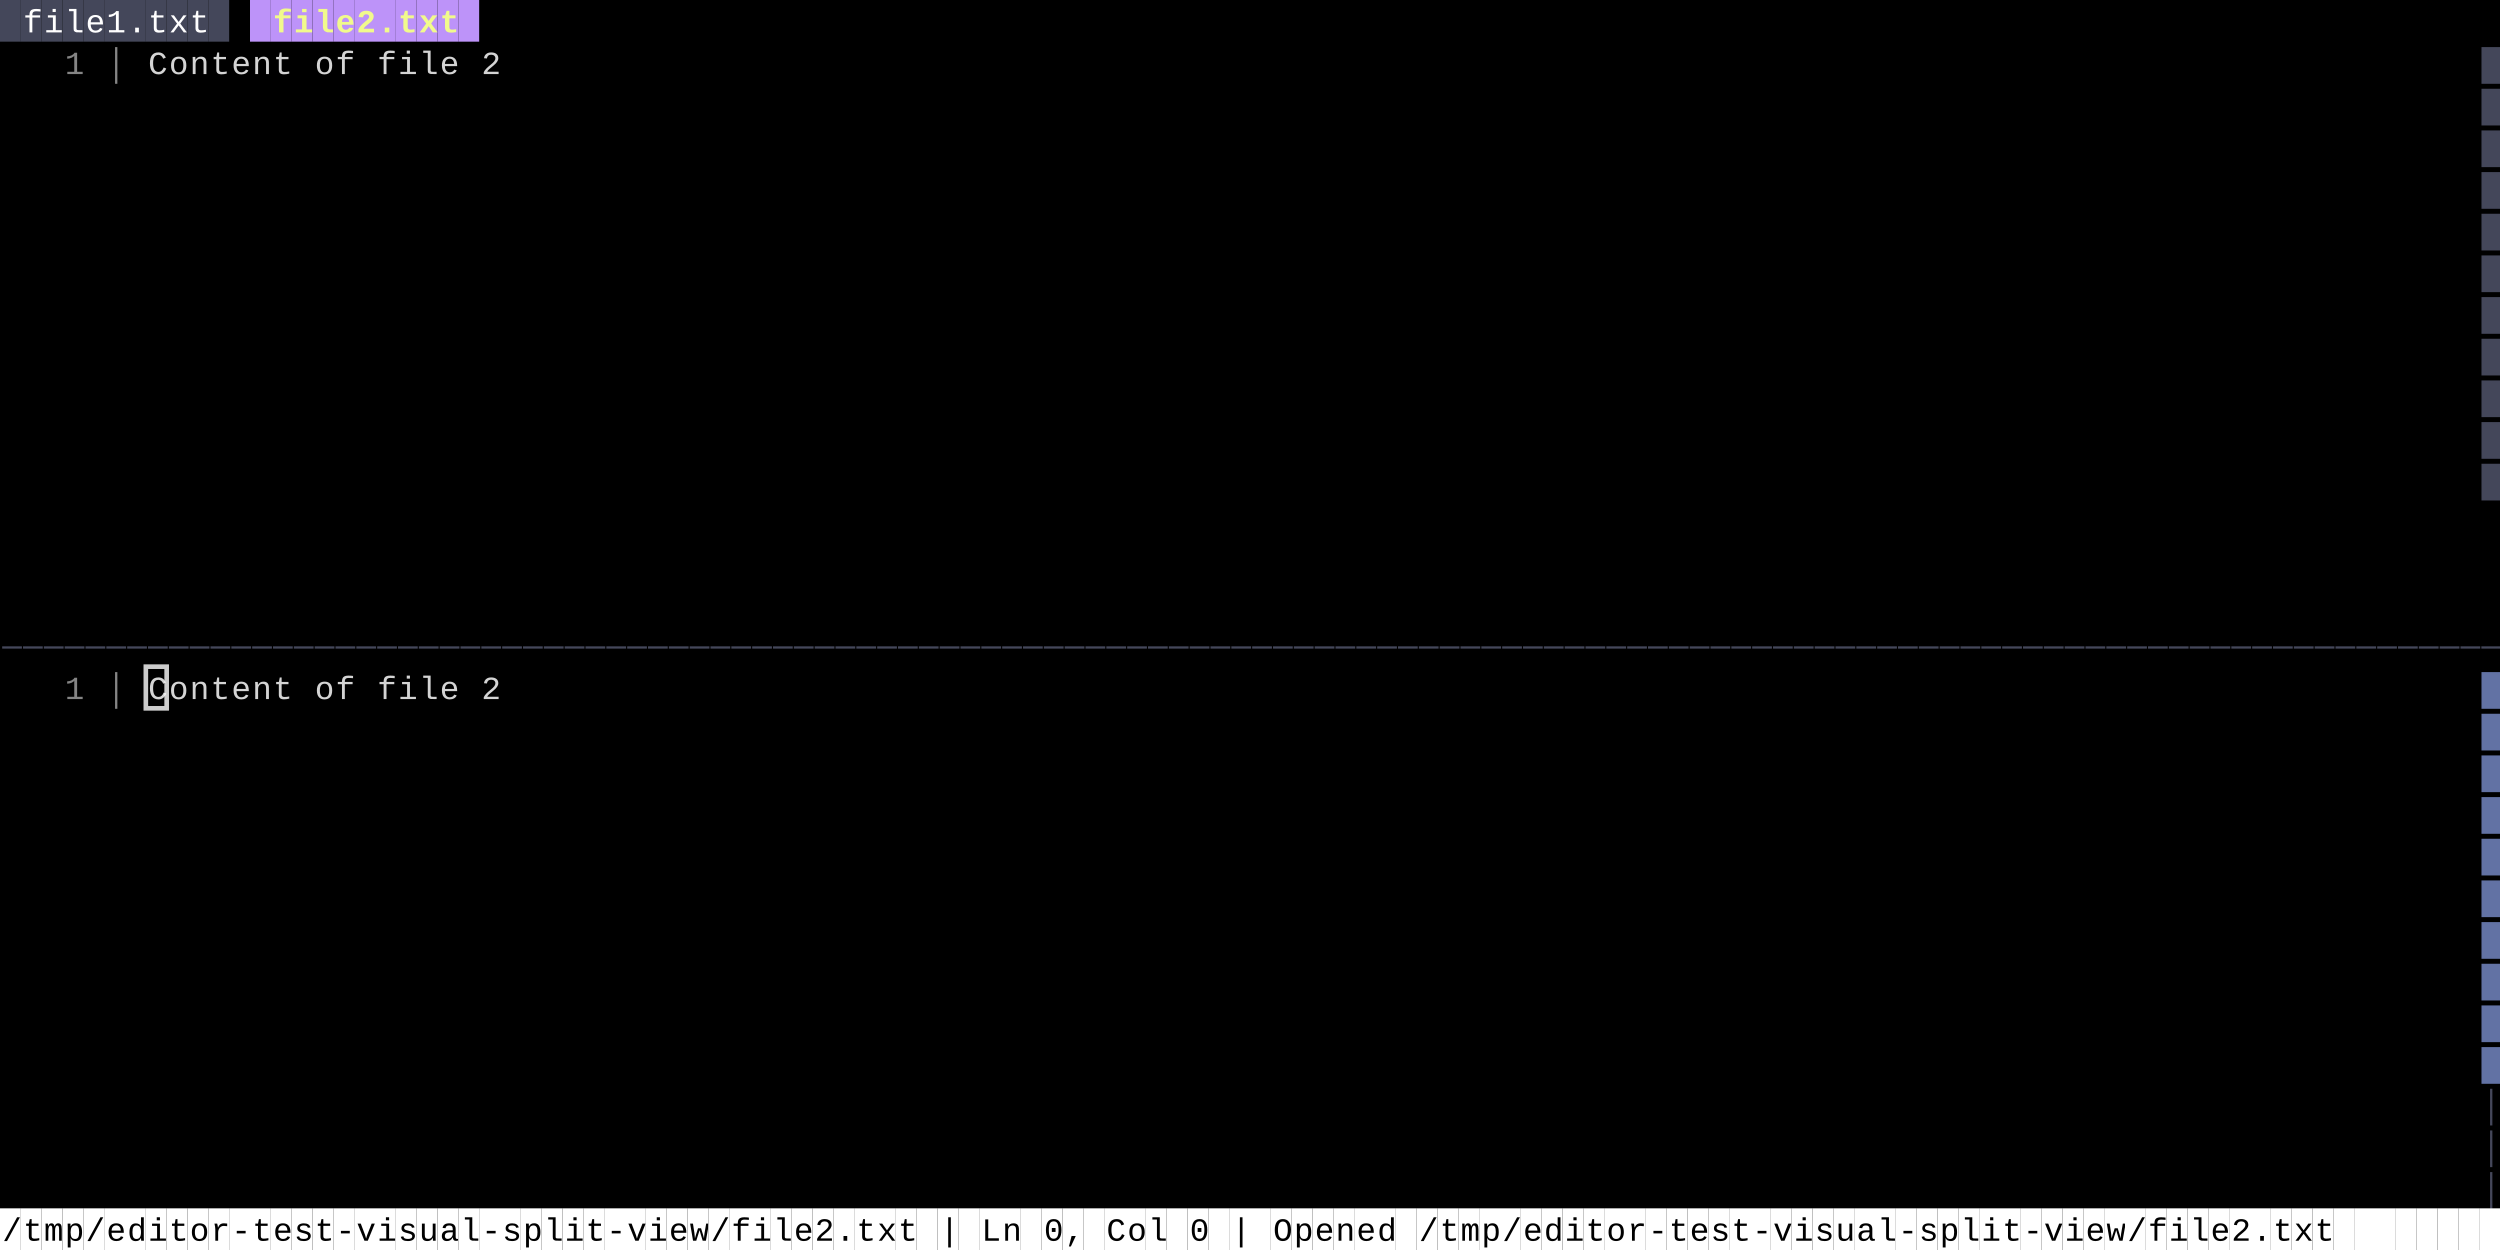
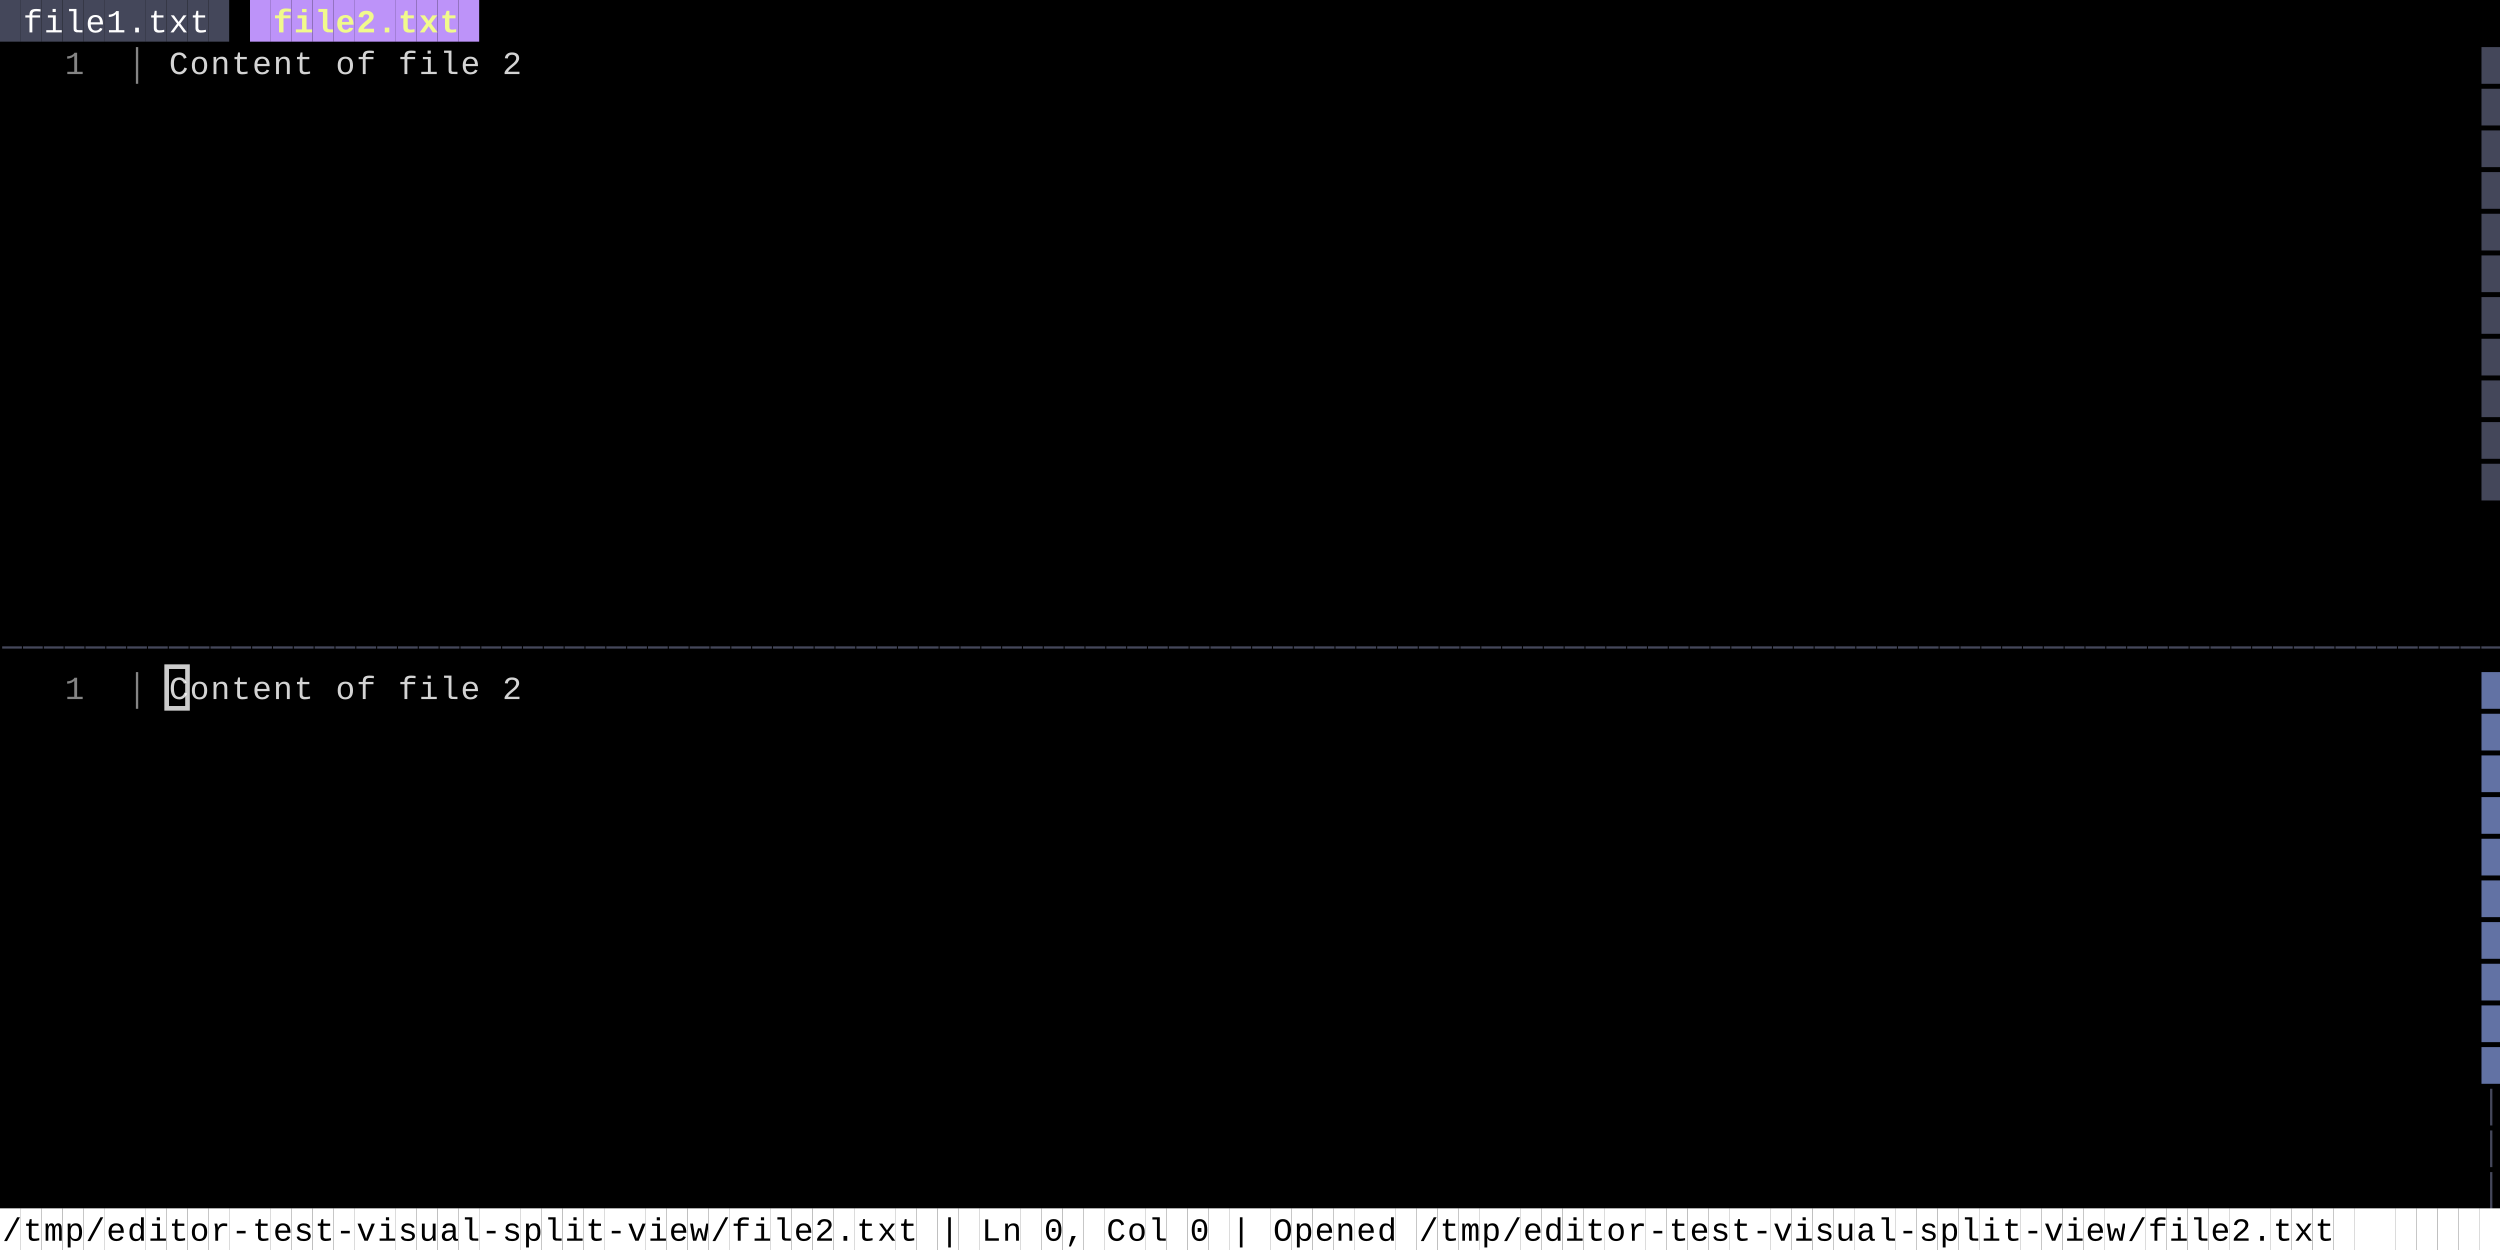
<svg xmlns="http://www.w3.org/2000/svg" width="1080" height="540" viewBox="0 0 1080 540">
  <style>
    .terminal { font-family: 'Courier New', 'Consolas', monospace; font-size: 14px; white-space: pre; }
</style>
  <rect width="100%" height="100%" fill="#000000" />
  <rect x="0" y="0" width="9" height="18" fill="#44475a" />
  <rect x="9" y="0" width="9" height="18" fill="#44475a" />
  <text x="10" y="14" fill="#ffffff" class="terminal" style="">f</text>
  <rect x="18" y="0" width="9" height="18" fill="#44475a" />
  <text x="19" y="14" fill="#ffffff" class="terminal" style="">i</text>
  <rect x="27" y="0" width="9" height="18" fill="#44475a" />
  <text x="28" y="14" fill="#ffffff" class="terminal" style="">l</text>
  <rect x="36" y="0" width="9" height="18" fill="#44475a" />
  <text x="37" y="14" fill="#ffffff" class="terminal" style="">e</text>
  <rect x="45" y="0" width="9" height="18" fill="#44475a" />
  <text x="46" y="14" fill="#ffffff" class="terminal" style="">1</text>
  <rect x="54" y="0" width="9" height="18" fill="#44475a" />
  <text x="55" y="14" fill="#ffffff" class="terminal" style="">.</text>
  <rect x="63" y="0" width="9" height="18" fill="#44475a" />
  <text x="64" y="14" fill="#ffffff" class="terminal" style="">t</text>
  <rect x="72" y="0" width="9" height="18" fill="#44475a" />
  <text x="73" y="14" fill="#ffffff" class="terminal" style="">x</text>
  <rect x="81" y="0" width="9" height="18" fill="#44475a" />
  <text x="82" y="14" fill="#ffffff" class="terminal" style="">t</text>
  <rect x="90" y="0" width="9" height="18" fill="#44475a" />
  <rect x="108" y="0" width="9" height="18" fill="#bd93f9" />
  <rect x="117" y="0" width="9" height="18" fill="#bd93f9" />
  <text x="118" y="14" fill="#f1fa8c" class="terminal" style="font-weight:bold;">f</text>
  <rect x="126" y="0" width="9" height="18" fill="#bd93f9" />
  <text x="127" y="14" fill="#f1fa8c" class="terminal" style="font-weight:bold;">i</text>
  <rect x="135" y="0" width="9" height="18" fill="#bd93f9" />
  <text x="136" y="14" fill="#f1fa8c" class="terminal" style="font-weight:bold;">l</text>
  <rect x="144" y="0" width="9" height="18" fill="#bd93f9" />
  <text x="145" y="14" fill="#f1fa8c" class="terminal" style="font-weight:bold;">e</text>
  <rect x="153" y="0" width="9" height="18" fill="#bd93f9" />
  <text x="154" y="14" fill="#f1fa8c" class="terminal" style="font-weight:bold;">2</text>
  <rect x="162" y="0" width="9" height="18" fill="#bd93f9" />
  <text x="163" y="14" fill="#f1fa8c" class="terminal" style="font-weight:bold;">.</text>
  <rect x="171" y="0" width="9" height="18" fill="#bd93f9" />
  <text x="172" y="14" fill="#f1fa8c" class="terminal" style="font-weight:bold;">t</text>
  <rect x="180" y="0" width="9" height="18" fill="#bd93f9" />
  <text x="181" y="14" fill="#f1fa8c" class="terminal" style="font-weight:bold;">x</text>
  <rect x="189" y="0" width="9" height="18" fill="#bd93f9" />
  <text x="190" y="14" fill="#f1fa8c" class="terminal" style="font-weight:bold;">t</text>
  <rect x="198" y="0" width="9" height="18" fill="#bd93f9" />
  <text x="28" y="32" fill="#858585" class="terminal" style="">1</text>
-   <text x="46" y="32" fill="#858585" class="terminal" style="">│</text>
-   <text x="64" y="32" fill="#d4d4d4" class="terminal" style="">C</text>
-   <text x="73" y="32" fill="#d4d4d4" class="terminal" style="">o</text>
-   <text x="82" y="32" fill="#d4d4d4" class="terminal" style="">n</text>
-   <text x="91" y="32" fill="#d4d4d4" class="terminal" style="">t</text>
-   <text x="100" y="32" fill="#d4d4d4" class="terminal" style="">e</text>
-   <text x="109" y="32" fill="#d4d4d4" class="terminal" style="">n</text>
-   <text x="118" y="32" fill="#d4d4d4" class="terminal" style="">t</text>
-   <text x="136" y="32" fill="#d4d4d4" class="terminal" style="">o</text>
-   <text x="145" y="32" fill="#d4d4d4" class="terminal" style="">f</text>
-   <text x="163" y="32" fill="#d4d4d4" class="terminal" style="">f</text>
-   <text x="172" y="32" fill="#d4d4d4" class="terminal" style="">i</text>
-   <text x="181" y="32" fill="#d4d4d4" class="terminal" style="">l</text>
-   <text x="190" y="32" fill="#d4d4d4" class="terminal" style="">e</text>
-   <text x="208" y="32" fill="#d4d4d4" class="terminal" style="">2</text>
+   <text x="55" y="32" fill="#858585" class="terminal" style="">│</text>
+   <text x="73" y="32" fill="#d4d4d4" class="terminal" style="">C</text>
+   <text x="82" y="32" fill="#d4d4d4" class="terminal" style="">o</text>
+   <text x="91" y="32" fill="#d4d4d4" class="terminal" style="">n</text>
+   <text x="100" y="32" fill="#d4d4d4" class="terminal" style="">t</text>
+   <text x="109" y="32" fill="#d4d4d4" class="terminal" style="">e</text>
+   <text x="118" y="32" fill="#d4d4d4" class="terminal" style="">n</text>
+   <text x="127" y="32" fill="#d4d4d4" class="terminal" style="">t</text>
+   <text x="145" y="32" fill="#d4d4d4" class="terminal" style="">o</text>
+   <text x="154" y="32" fill="#d4d4d4" class="terminal" style="">f</text>
+   <text x="172" y="32" fill="#d4d4d4" class="terminal" style="">f</text>
+   <text x="181" y="32" fill="#d4d4d4" class="terminal" style="">i</text>
+   <text x="190" y="32" fill="#d4d4d4" class="terminal" style="">l</text>
+   <text x="199" y="32" fill="#d4d4d4" class="terminal" style="">e</text>
+   <text x="217" y="32" fill="#d4d4d4" class="terminal" style="">2</text>
  <text x="1072" y="32" fill="#44475a" class="terminal" style="">█</text>
  <text x="1072" y="50" fill="#44475a" class="terminal" style="">█</text>
  <text x="1072" y="68" fill="#44475a" class="terminal" style="">█</text>
  <text x="1072" y="86" fill="#44475a" class="terminal" style="">█</text>
  <text x="1072" y="104" fill="#44475a" class="terminal" style="">█</text>
  <text x="1072" y="122" fill="#44475a" class="terminal" style="">█</text>
  <text x="1072" y="140" fill="#44475a" class="terminal" style="">█</text>
  <text x="1072" y="158" fill="#44475a" class="terminal" style="">█</text>
  <text x="1072" y="176" fill="#44475a" class="terminal" style="">█</text>
  <text x="1072" y="194" fill="#44475a" class="terminal" style="">█</text>
  <text x="1072" y="212" fill="#44475a" class="terminal" style="">█</text>
  <text x="1072" y="230" fill="#000000" class="terminal" style="">│</text>
  <text x="1072" y="248" fill="#000000" class="terminal" style="">│</text>
  <text x="1072" y="266" fill="#000000" class="terminal" style="">│</text>
  <text x="1" y="284" fill="#44475a" class="terminal" style="">─</text>
  <text x="10" y="284" fill="#44475a" class="terminal" style="">─</text>
  <text x="19" y="284" fill="#44475a" class="terminal" style="">─</text>
  <text x="28" y="284" fill="#44475a" class="terminal" style="">─</text>
  <text x="37" y="284" fill="#44475a" class="terminal" style="">─</text>
  <text x="46" y="284" fill="#44475a" class="terminal" style="">─</text>
  <text x="55" y="284" fill="#44475a" class="terminal" style="">─</text>
  <text x="64" y="284" fill="#44475a" class="terminal" style="">─</text>
  <text x="73" y="284" fill="#44475a" class="terminal" style="">─</text>
  <text x="82" y="284" fill="#44475a" class="terminal" style="">─</text>
  <text x="91" y="284" fill="#44475a" class="terminal" style="">─</text>
  <text x="100" y="284" fill="#44475a" class="terminal" style="">─</text>
  <text x="109" y="284" fill="#44475a" class="terminal" style="">─</text>
  <text x="118" y="284" fill="#44475a" class="terminal" style="">─</text>
  <text x="127" y="284" fill="#44475a" class="terminal" style="">─</text>
  <text x="136" y="284" fill="#44475a" class="terminal" style="">─</text>
  <text x="145" y="284" fill="#44475a" class="terminal" style="">─</text>
  <text x="154" y="284" fill="#44475a" class="terminal" style="">─</text>
  <text x="163" y="284" fill="#44475a" class="terminal" style="">─</text>
  <text x="172" y="284" fill="#44475a" class="terminal" style="">─</text>
  <text x="181" y="284" fill="#44475a" class="terminal" style="">─</text>
  <text x="190" y="284" fill="#44475a" class="terminal" style="">─</text>
  <text x="199" y="284" fill="#44475a" class="terminal" style="">─</text>
  <text x="208" y="284" fill="#44475a" class="terminal" style="">─</text>
  <text x="217" y="284" fill="#44475a" class="terminal" style="">─</text>
  <text x="226" y="284" fill="#44475a" class="terminal" style="">─</text>
  <text x="235" y="284" fill="#44475a" class="terminal" style="">─</text>
  <text x="244" y="284" fill="#44475a" class="terminal" style="">─</text>
  <text x="253" y="284" fill="#44475a" class="terminal" style="">─</text>
  <text x="262" y="284" fill="#44475a" class="terminal" style="">─</text>
  <text x="271" y="284" fill="#44475a" class="terminal" style="">─</text>
  <text x="280" y="284" fill="#44475a" class="terminal" style="">─</text>
  <text x="289" y="284" fill="#44475a" class="terminal" style="">─</text>
  <text x="298" y="284" fill="#44475a" class="terminal" style="">─</text>
  <text x="307" y="284" fill="#44475a" class="terminal" style="">─</text>
  <text x="316" y="284" fill="#44475a" class="terminal" style="">─</text>
  <text x="325" y="284" fill="#44475a" class="terminal" style="">─</text>
  <text x="334" y="284" fill="#44475a" class="terminal" style="">─</text>
  <text x="343" y="284" fill="#44475a" class="terminal" style="">─</text>
  <text x="352" y="284" fill="#44475a" class="terminal" style="">─</text>
  <text x="361" y="284" fill="#44475a" class="terminal" style="">─</text>
  <text x="370" y="284" fill="#44475a" class="terminal" style="">─</text>
  <text x="379" y="284" fill="#44475a" class="terminal" style="">─</text>
  <text x="388" y="284" fill="#44475a" class="terminal" style="">─</text>
  <text x="397" y="284" fill="#44475a" class="terminal" style="">─</text>
  <text x="406" y="284" fill="#44475a" class="terminal" style="">─</text>
  <text x="415" y="284" fill="#44475a" class="terminal" style="">─</text>
  <text x="424" y="284" fill="#44475a" class="terminal" style="">─</text>
  <text x="433" y="284" fill="#44475a" class="terminal" style="">─</text>
  <text x="442" y="284" fill="#44475a" class="terminal" style="">─</text>
  <text x="451" y="284" fill="#44475a" class="terminal" style="">─</text>
  <text x="460" y="284" fill="#44475a" class="terminal" style="">─</text>
  <text x="469" y="284" fill="#44475a" class="terminal" style="">─</text>
  <text x="478" y="284" fill="#44475a" class="terminal" style="">─</text>
  <text x="487" y="284" fill="#44475a" class="terminal" style="">─</text>
  <text x="496" y="284" fill="#44475a" class="terminal" style="">─</text>
  <text x="505" y="284" fill="#44475a" class="terminal" style="">─</text>
  <text x="514" y="284" fill="#44475a" class="terminal" style="">─</text>
  <text x="523" y="284" fill="#44475a" class="terminal" style="">─</text>
  <text x="532" y="284" fill="#44475a" class="terminal" style="">─</text>
  <text x="541" y="284" fill="#44475a" class="terminal" style="">─</text>
  <text x="550" y="284" fill="#44475a" class="terminal" style="">─</text>
  <text x="559" y="284" fill="#44475a" class="terminal" style="">─</text>
  <text x="568" y="284" fill="#44475a" class="terminal" style="">─</text>
  <text x="577" y="284" fill="#44475a" class="terminal" style="">─</text>
  <text x="586" y="284" fill="#44475a" class="terminal" style="">─</text>
  <text x="595" y="284" fill="#44475a" class="terminal" style="">─</text>
  <text x="604" y="284" fill="#44475a" class="terminal" style="">─</text>
  <text x="613" y="284" fill="#44475a" class="terminal" style="">─</text>
  <text x="622" y="284" fill="#44475a" class="terminal" style="">─</text>
  <text x="631" y="284" fill="#44475a" class="terminal" style="">─</text>
  <text x="640" y="284" fill="#44475a" class="terminal" style="">─</text>
  <text x="649" y="284" fill="#44475a" class="terminal" style="">─</text>
  <text x="658" y="284" fill="#44475a" class="terminal" style="">─</text>
  <text x="667" y="284" fill="#44475a" class="terminal" style="">─</text>
  <text x="676" y="284" fill="#44475a" class="terminal" style="">─</text>
  <text x="685" y="284" fill="#44475a" class="terminal" style="">─</text>
  <text x="694" y="284" fill="#44475a" class="terminal" style="">─</text>
  <text x="703" y="284" fill="#44475a" class="terminal" style="">─</text>
  <text x="712" y="284" fill="#44475a" class="terminal" style="">─</text>
  <text x="721" y="284" fill="#44475a" class="terminal" style="">─</text>
  <text x="730" y="284" fill="#44475a" class="terminal" style="">─</text>
  <text x="739" y="284" fill="#44475a" class="terminal" style="">─</text>
  <text x="748" y="284" fill="#44475a" class="terminal" style="">─</text>
  <text x="757" y="284" fill="#44475a" class="terminal" style="">─</text>
  <text x="766" y="284" fill="#44475a" class="terminal" style="">─</text>
  <text x="775" y="284" fill="#44475a" class="terminal" style="">─</text>
  <text x="784" y="284" fill="#44475a" class="terminal" style="">─</text>
  <text x="793" y="284" fill="#44475a" class="terminal" style="">─</text>
  <text x="802" y="284" fill="#44475a" class="terminal" style="">─</text>
  <text x="811" y="284" fill="#44475a" class="terminal" style="">─</text>
  <text x="820" y="284" fill="#44475a" class="terminal" style="">─</text>
  <text x="829" y="284" fill="#44475a" class="terminal" style="">─</text>
  <text x="838" y="284" fill="#44475a" class="terminal" style="">─</text>
  <text x="847" y="284" fill="#44475a" class="terminal" style="">─</text>
  <text x="856" y="284" fill="#44475a" class="terminal" style="">─</text>
  <text x="865" y="284" fill="#44475a" class="terminal" style="">─</text>
  <text x="874" y="284" fill="#44475a" class="terminal" style="">─</text>
  <text x="883" y="284" fill="#44475a" class="terminal" style="">─</text>
  <text x="892" y="284" fill="#44475a" class="terminal" style="">─</text>
  <text x="901" y="284" fill="#44475a" class="terminal" style="">─</text>
  <text x="910" y="284" fill="#44475a" class="terminal" style="">─</text>
  <text x="919" y="284" fill="#44475a" class="terminal" style="">─</text>
  <text x="928" y="284" fill="#44475a" class="terminal" style="">─</text>
  <text x="937" y="284" fill="#44475a" class="terminal" style="">─</text>
  <text x="946" y="284" fill="#44475a" class="terminal" style="">─</text>
  <text x="955" y="284" fill="#44475a" class="terminal" style="">─</text>
  <text x="964" y="284" fill="#44475a" class="terminal" style="">─</text>
  <text x="973" y="284" fill="#44475a" class="terminal" style="">─</text>
  <text x="982" y="284" fill="#44475a" class="terminal" style="">─</text>
  <text x="991" y="284" fill="#44475a" class="terminal" style="">─</text>
  <text x="1000" y="284" fill="#44475a" class="terminal" style="">─</text>
  <text x="1009" y="284" fill="#44475a" class="terminal" style="">─</text>
  <text x="1018" y="284" fill="#44475a" class="terminal" style="">─</text>
  <text x="1027" y="284" fill="#44475a" class="terminal" style="">─</text>
  <text x="1036" y="284" fill="#44475a" class="terminal" style="">─</text>
  <text x="1045" y="284" fill="#44475a" class="terminal" style="">─</text>
  <text x="1054" y="284" fill="#44475a" class="terminal" style="">─</text>
  <text x="1063" y="284" fill="#44475a" class="terminal" style="">─</text>
  <text x="1072" y="284" fill="#44475a" class="terminal" style="">─</text>
  <text x="28" y="302" fill="#858585" class="terminal" style="">1</text>
-   <text x="46" y="302" fill="#858585" class="terminal" style="">│</text>
-   <text x="64" y="302" fill="#d4d4d4" class="terminal" style="">C</text>
-   <text x="73" y="302" fill="#d4d4d4" class="terminal" style="">o</text>
-   <text x="82" y="302" fill="#d4d4d4" class="terminal" style="">n</text>
-   <text x="91" y="302" fill="#d4d4d4" class="terminal" style="">t</text>
-   <text x="100" y="302" fill="#d4d4d4" class="terminal" style="">e</text>
-   <text x="109" y="302" fill="#d4d4d4" class="terminal" style="">n</text>
-   <text x="118" y="302" fill="#d4d4d4" class="terminal" style="">t</text>
-   <text x="136" y="302" fill="#d4d4d4" class="terminal" style="">o</text>
-   <text x="145" y="302" fill="#d4d4d4" class="terminal" style="">f</text>
-   <text x="163" y="302" fill="#d4d4d4" class="terminal" style="">f</text>
-   <text x="172" y="302" fill="#d4d4d4" class="terminal" style="">i</text>
-   <text x="181" y="302" fill="#d4d4d4" class="terminal" style="">l</text>
-   <text x="190" y="302" fill="#d4d4d4" class="terminal" style="">e</text>
-   <text x="208" y="302" fill="#d4d4d4" class="terminal" style="">2</text>
+   <text x="55" y="302" fill="#858585" class="terminal" style="">│</text>
+   <text x="73" y="302" fill="#d4d4d4" class="terminal" style="">C</text>
+   <text x="82" y="302" fill="#d4d4d4" class="terminal" style="">o</text>
+   <text x="91" y="302" fill="#d4d4d4" class="terminal" style="">n</text>
+   <text x="100" y="302" fill="#d4d4d4" class="terminal" style="">t</text>
+   <text x="109" y="302" fill="#d4d4d4" class="terminal" style="">e</text>
+   <text x="118" y="302" fill="#d4d4d4" class="terminal" style="">n</text>
+   <text x="127" y="302" fill="#d4d4d4" class="terminal" style="">t</text>
+   <text x="145" y="302" fill="#d4d4d4" class="terminal" style="">o</text>
+   <text x="154" y="302" fill="#d4d4d4" class="terminal" style="">f</text>
+   <text x="172" y="302" fill="#d4d4d4" class="terminal" style="">f</text>
+   <text x="181" y="302" fill="#d4d4d4" class="terminal" style="">i</text>
+   <text x="190" y="302" fill="#d4d4d4" class="terminal" style="">l</text>
+   <text x="199" y="302" fill="#d4d4d4" class="terminal" style="">e</text>
+   <text x="217" y="302" fill="#d4d4d4" class="terminal" style="">2</text>
  <text x="1072" y="302" fill="#6272a4" class="terminal" style="">█</text>
  <text x="1072" y="320" fill="#6272a4" class="terminal" style="">█</text>
  <text x="1072" y="338" fill="#6272a4" class="terminal" style="">█</text>
  <text x="1072" y="356" fill="#6272a4" class="terminal" style="">█</text>
  <text x="1072" y="374" fill="#6272a4" class="terminal" style="">█</text>
  <text x="1072" y="392" fill="#6272a4" class="terminal" style="">█</text>
  <text x="1072" y="410" fill="#6272a4" class="terminal" style="">█</text>
  <text x="1072" y="428" fill="#6272a4" class="terminal" style="">█</text>
  <text x="1072" y="446" fill="#6272a4" class="terminal" style="">█</text>
  <text x="1072" y="464" fill="#6272a4" class="terminal" style="">█</text>
  <text x="1072" y="482" fill="#44475a" class="terminal" style="">│</text>
  <text x="1072" y="500" fill="#44475a" class="terminal" style="">│</text>
  <text x="1072" y="518" fill="#44475a" class="terminal" style="">│</text>
  <rect x="0" y="522" width="9" height="18" fill="#ffffff" />
  <text x="1" y="536" fill="#000000" class="terminal" style="">/</text>
  <rect x="9" y="522" width="9" height="18" fill="#ffffff" />
  <text x="10" y="536" fill="#000000" class="terminal" style="">t</text>
  <rect x="18" y="522" width="9" height="18" fill="#ffffff" />
  <text x="19" y="536" fill="#000000" class="terminal" style="">m</text>
  <rect x="27" y="522" width="9" height="18" fill="#ffffff" />
  <text x="28" y="536" fill="#000000" class="terminal" style="">p</text>
  <rect x="36" y="522" width="9" height="18" fill="#ffffff" />
  <text x="37" y="536" fill="#000000" class="terminal" style="">/</text>
  <rect x="45" y="522" width="9" height="18" fill="#ffffff" />
  <text x="46" y="536" fill="#000000" class="terminal" style="">e</text>
  <rect x="54" y="522" width="9" height="18" fill="#ffffff" />
  <text x="55" y="536" fill="#000000" class="terminal" style="">d</text>
  <rect x="63" y="522" width="9" height="18" fill="#ffffff" />
  <text x="64" y="536" fill="#000000" class="terminal" style="">i</text>
  <rect x="72" y="522" width="9" height="18" fill="#ffffff" />
  <text x="73" y="536" fill="#000000" class="terminal" style="">t</text>
  <rect x="81" y="522" width="9" height="18" fill="#ffffff" />
  <text x="82" y="536" fill="#000000" class="terminal" style="">o</text>
  <rect x="90" y="522" width="9" height="18" fill="#ffffff" />
  <text x="91" y="536" fill="#000000" class="terminal" style="">r</text>
  <rect x="99" y="522" width="9" height="18" fill="#ffffff" />
  <text x="100" y="536" fill="#000000" class="terminal" style="">-</text>
  <rect x="108" y="522" width="9" height="18" fill="#ffffff" />
  <text x="109" y="536" fill="#000000" class="terminal" style="">t</text>
  <rect x="117" y="522" width="9" height="18" fill="#ffffff" />
  <text x="118" y="536" fill="#000000" class="terminal" style="">e</text>
  <rect x="126" y="522" width="9" height="18" fill="#ffffff" />
  <text x="127" y="536" fill="#000000" class="terminal" style="">s</text>
  <rect x="135" y="522" width="9" height="18" fill="#ffffff" />
  <text x="136" y="536" fill="#000000" class="terminal" style="">t</text>
  <rect x="144" y="522" width="9" height="18" fill="#ffffff" />
  <text x="145" y="536" fill="#000000" class="terminal" style="">-</text>
  <rect x="153" y="522" width="9" height="18" fill="#ffffff" />
  <text x="154" y="536" fill="#000000" class="terminal" style="">v</text>
  <rect x="162" y="522" width="9" height="18" fill="#ffffff" />
  <text x="163" y="536" fill="#000000" class="terminal" style="">i</text>
  <rect x="171" y="522" width="9" height="18" fill="#ffffff" />
  <text x="172" y="536" fill="#000000" class="terminal" style="">s</text>
  <rect x="180" y="522" width="9" height="18" fill="#ffffff" />
  <text x="181" y="536" fill="#000000" class="terminal" style="">u</text>
  <rect x="189" y="522" width="9" height="18" fill="#ffffff" />
  <text x="190" y="536" fill="#000000" class="terminal" style="">a</text>
  <rect x="198" y="522" width="9" height="18" fill="#ffffff" />
  <text x="199" y="536" fill="#000000" class="terminal" style="">l</text>
  <rect x="207" y="522" width="9" height="18" fill="#ffffff" />
  <text x="208" y="536" fill="#000000" class="terminal" style="">-</text>
  <rect x="216" y="522" width="9" height="18" fill="#ffffff" />
  <text x="217" y="536" fill="#000000" class="terminal" style="">s</text>
  <rect x="225" y="522" width="9" height="18" fill="#ffffff" />
  <text x="226" y="536" fill="#000000" class="terminal" style="">p</text>
  <rect x="234" y="522" width="9" height="18" fill="#ffffff" />
  <text x="235" y="536" fill="#000000" class="terminal" style="">l</text>
  <rect x="243" y="522" width="9" height="18" fill="#ffffff" />
  <text x="244" y="536" fill="#000000" class="terminal" style="">i</text>
  <rect x="252" y="522" width="9" height="18" fill="#ffffff" />
  <text x="253" y="536" fill="#000000" class="terminal" style="">t</text>
  <rect x="261" y="522" width="9" height="18" fill="#ffffff" />
  <text x="262" y="536" fill="#000000" class="terminal" style="">-</text>
  <rect x="270" y="522" width="9" height="18" fill="#ffffff" />
  <text x="271" y="536" fill="#000000" class="terminal" style="">v</text>
  <rect x="279" y="522" width="9" height="18" fill="#ffffff" />
  <text x="280" y="536" fill="#000000" class="terminal" style="">i</text>
  <rect x="288" y="522" width="9" height="18" fill="#ffffff" />
  <text x="289" y="536" fill="#000000" class="terminal" style="">e</text>
  <rect x="297" y="522" width="9" height="18" fill="#ffffff" />
  <text x="298" y="536" fill="#000000" class="terminal" style="">w</text>
  <rect x="306" y="522" width="9" height="18" fill="#ffffff" />
  <text x="307" y="536" fill="#000000" class="terminal" style="">/</text>
  <rect x="315" y="522" width="9" height="18" fill="#ffffff" />
  <text x="316" y="536" fill="#000000" class="terminal" style="">f</text>
  <rect x="324" y="522" width="9" height="18" fill="#ffffff" />
  <text x="325" y="536" fill="#000000" class="terminal" style="">i</text>
  <rect x="333" y="522" width="9" height="18" fill="#ffffff" />
  <text x="334" y="536" fill="#000000" class="terminal" style="">l</text>
  <rect x="342" y="522" width="9" height="18" fill="#ffffff" />
  <text x="343" y="536" fill="#000000" class="terminal" style="">e</text>
  <rect x="351" y="522" width="9" height="18" fill="#ffffff" />
  <text x="352" y="536" fill="#000000" class="terminal" style="">2</text>
  <rect x="360" y="522" width="9" height="18" fill="#ffffff" />
  <text x="361" y="536" fill="#000000" class="terminal" style="">.</text>
  <rect x="369" y="522" width="9" height="18" fill="#ffffff" />
  <text x="370" y="536" fill="#000000" class="terminal" style="">t</text>
  <rect x="378" y="522" width="9" height="18" fill="#ffffff" />
  <text x="379" y="536" fill="#000000" class="terminal" style="">x</text>
  <rect x="387" y="522" width="9" height="18" fill="#ffffff" />
  <text x="388" y="536" fill="#000000" class="terminal" style="">t</text>
  <rect x="396" y="522" width="9" height="18" fill="#ffffff" />
  <rect x="405" y="522" width="9" height="18" fill="#ffffff" />
  <text x="406" y="536" fill="#000000" class="terminal" style="">|</text>
  <rect x="414" y="522" width="9" height="18" fill="#ffffff" />
  <rect x="423" y="522" width="9" height="18" fill="#ffffff" />
  <text x="424" y="536" fill="#000000" class="terminal" style="">L</text>
  <rect x="432" y="522" width="9" height="18" fill="#ffffff" />
  <text x="433" y="536" fill="#000000" class="terminal" style="">n</text>
  <rect x="441" y="522" width="9" height="18" fill="#ffffff" />
  <rect x="450" y="522" width="9" height="18" fill="#ffffff" />
  <text x="451" y="536" fill="#000000" class="terminal" style="">0</text>
  <rect x="459" y="522" width="9" height="18" fill="#ffffff" />
  <text x="460" y="536" fill="#000000" class="terminal" style="">,</text>
  <rect x="468" y="522" width="9" height="18" fill="#ffffff" />
  <rect x="477" y="522" width="9" height="18" fill="#ffffff" />
  <text x="478" y="536" fill="#000000" class="terminal" style="">C</text>
  <rect x="486" y="522" width="9" height="18" fill="#ffffff" />
  <text x="487" y="536" fill="#000000" class="terminal" style="">o</text>
  <rect x="495" y="522" width="9" height="18" fill="#ffffff" />
  <text x="496" y="536" fill="#000000" class="terminal" style="">l</text>
  <rect x="504" y="522" width="9" height="18" fill="#ffffff" />
  <rect x="513" y="522" width="9" height="18" fill="#ffffff" />
  <text x="514" y="536" fill="#000000" class="terminal" style="">0</text>
  <rect x="522" y="522" width="9" height="18" fill="#ffffff" />
  <rect x="531" y="522" width="9" height="18" fill="#ffffff" />
  <text x="532" y="536" fill="#000000" class="terminal" style="">|</text>
  <rect x="540" y="522" width="9" height="18" fill="#ffffff" />
  <rect x="549" y="522" width="9" height="18" fill="#ffffff" />
  <text x="550" y="536" fill="#000000" class="terminal" style="">O</text>
  <rect x="558" y="522" width="9" height="18" fill="#ffffff" />
  <text x="559" y="536" fill="#000000" class="terminal" style="">p</text>
  <rect x="567" y="522" width="9" height="18" fill="#ffffff" />
  <text x="568" y="536" fill="#000000" class="terminal" style="">e</text>
  <rect x="576" y="522" width="9" height="18" fill="#ffffff" />
  <text x="577" y="536" fill="#000000" class="terminal" style="">n</text>
  <rect x="585" y="522" width="9" height="18" fill="#ffffff" />
  <text x="586" y="536" fill="#000000" class="terminal" style="">e</text>
  <rect x="594" y="522" width="9" height="18" fill="#ffffff" />
  <text x="595" y="536" fill="#000000" class="terminal" style="">d</text>
  <rect x="603" y="522" width="9" height="18" fill="#ffffff" />
  <rect x="612" y="522" width="9" height="18" fill="#ffffff" />
  <text x="613" y="536" fill="#000000" class="terminal" style="">/</text>
  <rect x="621" y="522" width="9" height="18" fill="#ffffff" />
  <text x="622" y="536" fill="#000000" class="terminal" style="">t</text>
  <rect x="630" y="522" width="9" height="18" fill="#ffffff" />
  <text x="631" y="536" fill="#000000" class="terminal" style="">m</text>
  <rect x="639" y="522" width="9" height="18" fill="#ffffff" />
  <text x="640" y="536" fill="#000000" class="terminal" style="">p</text>
  <rect x="648" y="522" width="9" height="18" fill="#ffffff" />
  <text x="649" y="536" fill="#000000" class="terminal" style="">/</text>
  <rect x="657" y="522" width="9" height="18" fill="#ffffff" />
  <text x="658" y="536" fill="#000000" class="terminal" style="">e</text>
  <rect x="666" y="522" width="9" height="18" fill="#ffffff" />
  <text x="667" y="536" fill="#000000" class="terminal" style="">d</text>
  <rect x="675" y="522" width="9" height="18" fill="#ffffff" />
  <text x="676" y="536" fill="#000000" class="terminal" style="">i</text>
  <rect x="684" y="522" width="9" height="18" fill="#ffffff" />
  <text x="685" y="536" fill="#000000" class="terminal" style="">t</text>
  <rect x="693" y="522" width="9" height="18" fill="#ffffff" />
  <text x="694" y="536" fill="#000000" class="terminal" style="">o</text>
  <rect x="702" y="522" width="9" height="18" fill="#ffffff" />
  <text x="703" y="536" fill="#000000" class="terminal" style="">r</text>
  <rect x="711" y="522" width="9" height="18" fill="#ffffff" />
  <text x="712" y="536" fill="#000000" class="terminal" style="">-</text>
  <rect x="720" y="522" width="9" height="18" fill="#ffffff" />
  <text x="721" y="536" fill="#000000" class="terminal" style="">t</text>
  <rect x="729" y="522" width="9" height="18" fill="#ffffff" />
  <text x="730" y="536" fill="#000000" class="terminal" style="">e</text>
  <rect x="738" y="522" width="9" height="18" fill="#ffffff" />
  <text x="739" y="536" fill="#000000" class="terminal" style="">s</text>
  <rect x="747" y="522" width="9" height="18" fill="#ffffff" />
  <text x="748" y="536" fill="#000000" class="terminal" style="">t</text>
  <rect x="756" y="522" width="9" height="18" fill="#ffffff" />
  <text x="757" y="536" fill="#000000" class="terminal" style="">-</text>
  <rect x="765" y="522" width="9" height="18" fill="#ffffff" />
  <text x="766" y="536" fill="#000000" class="terminal" style="">v</text>
  <rect x="774" y="522" width="9" height="18" fill="#ffffff" />
  <text x="775" y="536" fill="#000000" class="terminal" style="">i</text>
  <rect x="783" y="522" width="9" height="18" fill="#ffffff" />
  <text x="784" y="536" fill="#000000" class="terminal" style="">s</text>
  <rect x="792" y="522" width="9" height="18" fill="#ffffff" />
  <text x="793" y="536" fill="#000000" class="terminal" style="">u</text>
  <rect x="801" y="522" width="9" height="18" fill="#ffffff" />
  <text x="802" y="536" fill="#000000" class="terminal" style="">a</text>
  <rect x="810" y="522" width="9" height="18" fill="#ffffff" />
  <text x="811" y="536" fill="#000000" class="terminal" style="">l</text>
  <rect x="819" y="522" width="9" height="18" fill="#ffffff" />
  <text x="820" y="536" fill="#000000" class="terminal" style="">-</text>
  <rect x="828" y="522" width="9" height="18" fill="#ffffff" />
  <text x="829" y="536" fill="#000000" class="terminal" style="">s</text>
  <rect x="837" y="522" width="9" height="18" fill="#ffffff" />
  <text x="838" y="536" fill="#000000" class="terminal" style="">p</text>
  <rect x="846" y="522" width="9" height="18" fill="#ffffff" />
  <text x="847" y="536" fill="#000000" class="terminal" style="">l</text>
  <rect x="855" y="522" width="9" height="18" fill="#ffffff" />
  <text x="856" y="536" fill="#000000" class="terminal" style="">i</text>
  <rect x="864" y="522" width="9" height="18" fill="#ffffff" />
  <text x="865" y="536" fill="#000000" class="terminal" style="">t</text>
  <rect x="873" y="522" width="9" height="18" fill="#ffffff" />
  <text x="874" y="536" fill="#000000" class="terminal" style="">-</text>
  <rect x="882" y="522" width="9" height="18" fill="#ffffff" />
  <text x="883" y="536" fill="#000000" class="terminal" style="">v</text>
  <rect x="891" y="522" width="9" height="18" fill="#ffffff" />
  <text x="892" y="536" fill="#000000" class="terminal" style="">i</text>
  <rect x="900" y="522" width="9" height="18" fill="#ffffff" />
  <text x="901" y="536" fill="#000000" class="terminal" style="">e</text>
  <rect x="909" y="522" width="9" height="18" fill="#ffffff" />
  <text x="910" y="536" fill="#000000" class="terminal" style="">w</text>
  <rect x="918" y="522" width="9" height="18" fill="#ffffff" />
  <text x="919" y="536" fill="#000000" class="terminal" style="">/</text>
  <rect x="927" y="522" width="9" height="18" fill="#ffffff" />
  <text x="928" y="536" fill="#000000" class="terminal" style="">f</text>
  <rect x="936" y="522" width="9" height="18" fill="#ffffff" />
  <text x="937" y="536" fill="#000000" class="terminal" style="">i</text>
  <rect x="945" y="522" width="9" height="18" fill="#ffffff" />
  <text x="946" y="536" fill="#000000" class="terminal" style="">l</text>
  <rect x="954" y="522" width="9" height="18" fill="#ffffff" />
  <text x="955" y="536" fill="#000000" class="terminal" style="">e</text>
  <rect x="963" y="522" width="9" height="18" fill="#ffffff" />
  <text x="964" y="536" fill="#000000" class="terminal" style="">2</text>
  <rect x="972" y="522" width="9" height="18" fill="#ffffff" />
  <text x="973" y="536" fill="#000000" class="terminal" style="">.</text>
  <rect x="981" y="522" width="9" height="18" fill="#ffffff" />
  <text x="982" y="536" fill="#000000" class="terminal" style="">t</text>
  <rect x="990" y="522" width="9" height="18" fill="#ffffff" />
  <text x="991" y="536" fill="#000000" class="terminal" style="">x</text>
  <rect x="999" y="522" width="9" height="18" fill="#ffffff" />
  <text x="1000" y="536" fill="#000000" class="terminal" style="">t</text>
  <rect x="1008" y="522" width="9" height="18" fill="#ffffff" />
  <rect x="1017" y="522" width="9" height="18" fill="#ffffff" />
  <rect x="1026" y="522" width="9" height="18" fill="#ffffff" />
  <rect x="1035" y="522" width="9" height="18" fill="#ffffff" />
  <rect x="1044" y="522" width="9" height="18" fill="#ffffff" />
  <rect x="1053" y="522" width="9" height="18" fill="#ffffff" />
  <rect x="1062" y="522" width="9" height="18" fill="#ffffff" />
  <rect x="1071" y="522" width="9" height="18" fill="#ffffff" />
-   <rect x="63" y="288" width="9" height="18" fill="none" stroke="#ffffff" stroke-width="2" opacity="0.8" />
+   <rect x="72" y="288" width="9" height="18" fill="none" stroke="#ffffff" stroke-width="2" opacity="0.8" />
</svg>
